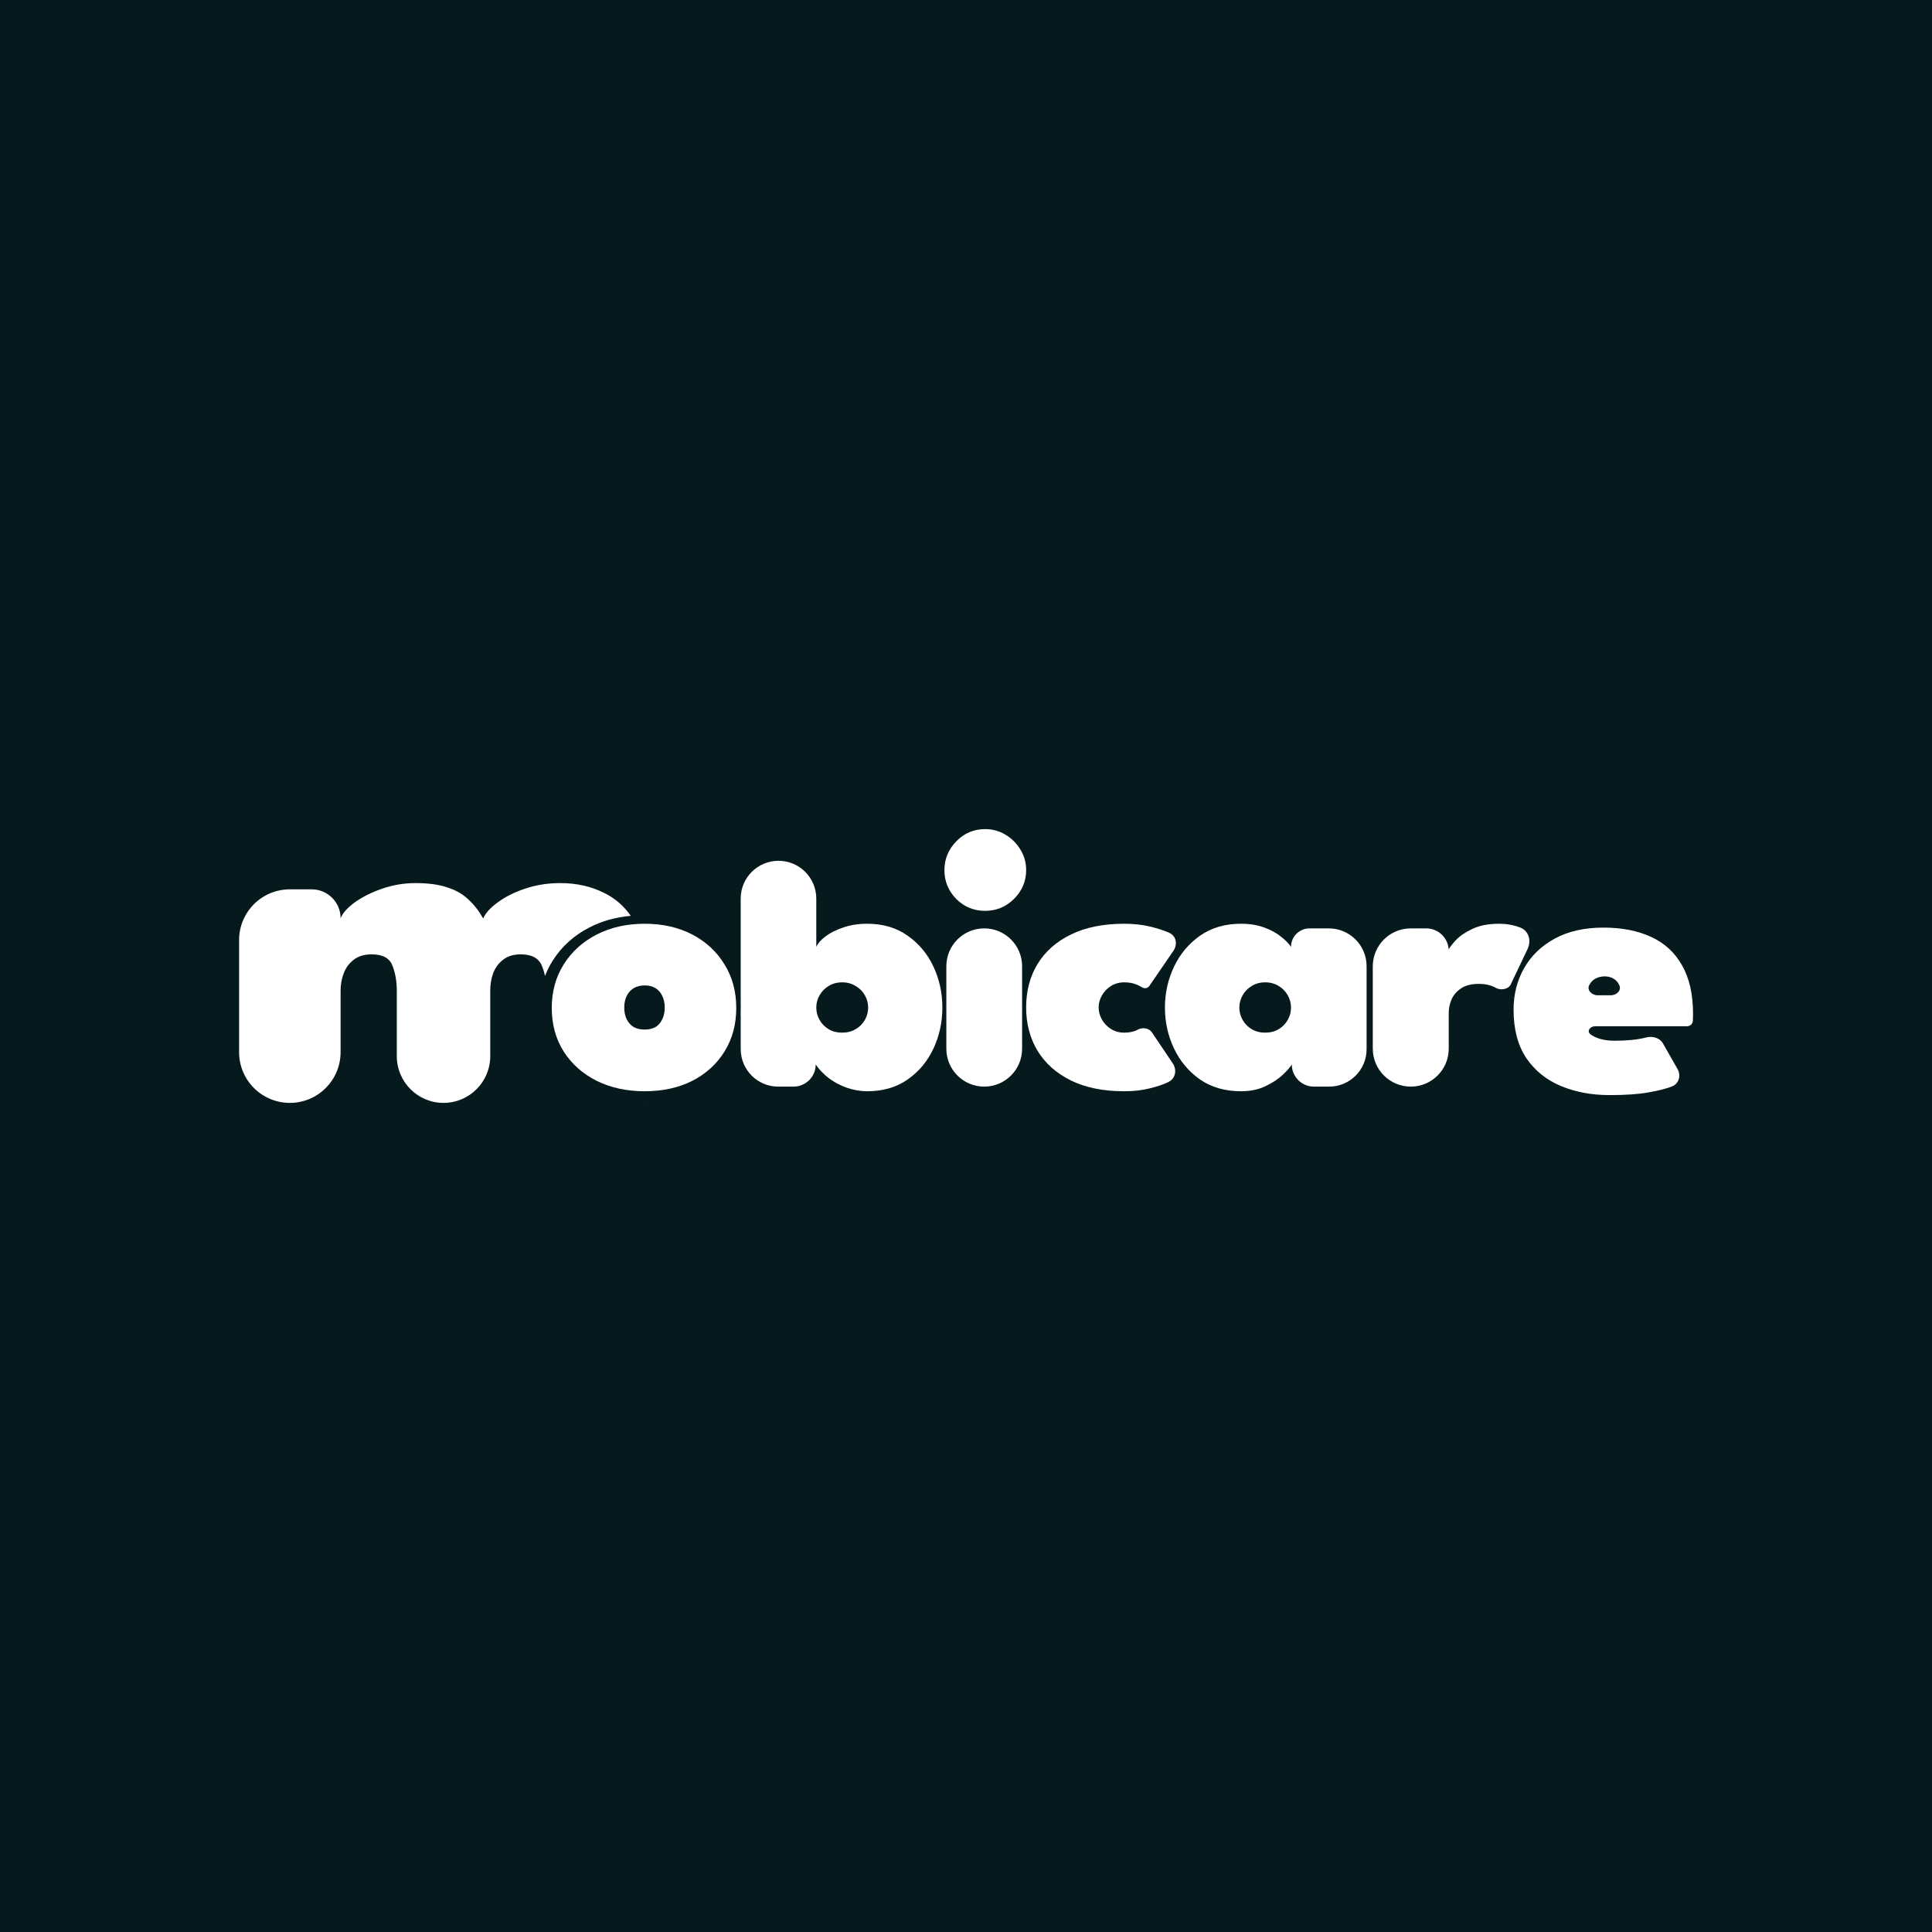
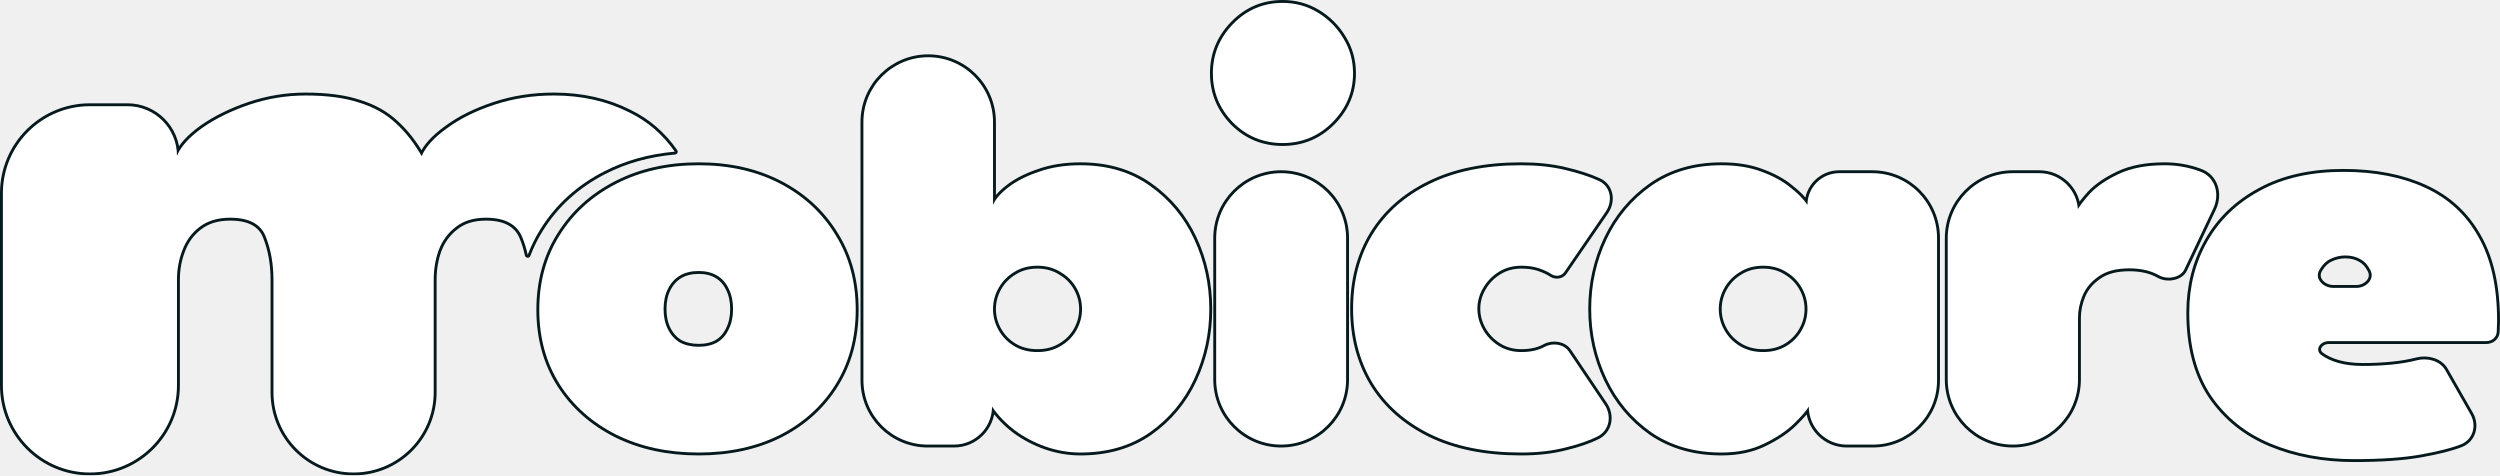
- <svg xmlns="http://www.w3.org/2000/svg" width="10917" height="10917" viewBox="0 0 10917 10917" fill="none">
-   <rect width="10917" height="10917" fill="#06191D" />
-   <path d="M3642.85 6166.22C3541.18 6166.22 3450.77 6146.61 3371.61 6107.4C3292.45 6067.47 3230.36 6012.29 3185.33 5941.86C3140.31 5870.7 3117.79 5788.65 3117.79 5695.71C3117.79 5602.77 3140.31 5520.73 3185.33 5449.57C3230.36 5377.69 3292.45 5321.42 3371.61 5280.75C3450.77 5240.09 3541.18 5219.76 3642.85 5219.76C3744.53 5219.76 3834.21 5240.09 3911.92 5280.75C3989.63 5321.42 4050.27 5377.69 4093.84 5449.57C4138.14 5520.73 4160.29 5602.77 4160.29 5695.71C4160.29 5788.65 4138.14 5870.7 4093.84 5941.86C4050.27 6012.29 3989.63 6067.47 3911.92 6107.4C3834.21 6146.61 3744.53 6166.22 3642.85 6166.22ZM3642.85 5817.7C3666.82 5817.7 3687.15 5812.98 3703.86 5803.54C3720.56 5793.37 3733.27 5778.85 3741.98 5759.97C3751.42 5741.09 3756.15 5718.95 3756.15 5693.53C3756.15 5668.12 3751.42 5645.98 3741.98 5627.1C3733.27 5608.22 3720.56 5593.7 3703.86 5583.53C3687.15 5573.37 3666.82 5568.28 3642.85 5568.28C3618.89 5568.28 3598.19 5573.37 3580.76 5583.53C3564.06 5593.7 3550.99 5608.22 3541.55 5627.1C3532.11 5645.98 3527.38 5668.12 3527.38 5693.53C3527.38 5718.95 3532.11 5741.09 3541.55 5759.97C3550.99 5778.85 3564.06 5793.37 3580.76 5803.54C3598.19 5812.98 3618.89 5817.7 3642.85 5817.7Z" fill="white" />
-   <path d="M4397.39 6140.08C4280.37 6140.08 4185.51 6045.23 4185.5 5928.21L4185.41 5077.62C4185.4 4959.67 4281.02 4864.04 4398.98 4864.04C4516.92 4864.04 4612.54 4959.65 4612.54 5077.6V5350.46C4620.53 5331.58 4637.23 5312.34 4662.65 5292.73C4688.79 5272.4 4722.2 5255.34 4762.87 5241.55C4803.54 5227.02 4849.29 5219.76 4900.12 5219.76C4989.45 5219.76 5065.7 5242.27 5128.88 5287.29C5192.79 5332.31 5241.45 5390.76 5274.86 5462.64C5308.26 5534.52 5324.97 5611.49 5324.97 5693.53C5324.97 5775.58 5308.26 5852.55 5274.86 5924.43C5241.45 5996.31 5192.79 6054.76 5128.88 6099.78C5065.7 6144.07 4989.45 6166.22 4900.12 6166.22C4861.63 6166.22 4823.51 6159.68 4785.74 6146.61C4748.71 6133.54 4714.94 6115.75 4684.44 6093.25C4653.93 6070.01 4628.88 6043.87 4609.27 6014.83C4609.27 6084 4553.2 6140.08 4484.02 6140.08H4397.39ZM4905.57 5693.53C4905.57 5668.85 4899.4 5645.61 4887.05 5623.83C4874.71 5602.05 4857.28 5584.62 4834.76 5571.55C4812.98 5557.76 4787.56 5550.86 4758.51 5550.86C4729.46 5550.86 4704.04 5557.76 4682.26 5571.55C4660.47 5584.62 4643.4 5602.05 4631.06 5623.83C4618.71 5645.61 4612.54 5668.85 4612.54 5693.53C4612.54 5718.22 4618.71 5741.46 4631.06 5763.24C4643.4 5785.02 4660.47 5802.45 4682.26 5815.52C4704.04 5828.59 4729.46 5835.12 4758.51 5835.12C4787.56 5835.12 4812.98 5828.59 4834.76 5815.52C4857.28 5802.45 4874.71 5785.02 4887.05 5763.24C4899.4 5741.46 4905.57 5718.22 4905.57 5693.53Z" fill="white" />
-   <path d="M5561.47 6140.08C5443.25 6140.08 5347.41 6044.24 5347.41 5926.02V5459.96C5347.41 5341.74 5443.25 5245.9 5561.47 5245.9C5679.69 5245.9 5775.52 5341.74 5775.52 5459.96V5926.02C5775.52 6044.24 5679.69 6140.08 5561.47 6140.08ZM5566.37 5146.79C5502.46 5146.79 5448 5124.28 5402.97 5079.27C5358.67 5033.52 5336.52 4979.43 5336.52 4916.98C5336.52 4854.54 5358.67 4800.45 5402.97 4754.7C5448 4708.23 5502.46 4685 5566.37 4685C5608.49 4685 5646.98 4695.53 5681.84 4716.58C5716.7 4737.64 5744.66 4765.6 5765.72 4800.45C5787.51 4835.3 5798.4 4874.15 5798.4 4916.98C5798.4 4979.43 5775.52 5033.52 5729.77 5079.27C5684.75 5124.28 5630.28 5146.79 5566.37 5146.79Z" fill="white" />
-   <path d="M6352.87 5835.12C6383.37 5835.12 6409.15 5829.31 6430.21 5817.7C6456.13 5803.88 6492.3 5808.76 6508.7 5833.13L6626.93 6008.77C6651.19 6044.81 6642.98 6092.66 6604.51 6112.85C6575.46 6127.37 6539.51 6139.72 6496.66 6149.88C6454.54 6160.77 6406.25 6166.22 6351.78 6166.22C6234.13 6166.22 6133.91 6145.89 6051.12 6105.23C5969.06 6064.57 5906.24 6008.66 5862.67 5937.5C5819.82 5866.34 5798.4 5784.66 5798.4 5692.45C5798.4 5599.51 5819.82 5517.82 5862.67 5447.39C5906.24 5376.23 5969.06 5320.69 6051.12 5280.75C6133.91 5240.09 6234.13 5219.76 6351.78 5219.76C6404.79 5219.76 6452.73 5224.85 6495.57 5235.01C6539.15 5245.18 6576.18 5257.16 6606.68 5270.95C6647.06 5288.79 6655.2 5336.81 6630.23 5373.22L6493.84 5572.12C6485.11 5584.85 6466.17 5587.35 6453.09 5579.18C6442.2 5571.92 6428.4 5565.38 6411.69 5559.57C6394.99 5553.76 6375.38 5550.86 6352.87 5550.86C6324.55 5550.86 6299.49 5557.76 6277.71 5571.55C6255.92 5585.35 6238.85 5603.14 6226.51 5624.92C6214.16 5645.98 6207.99 5668.48 6207.99 5692.45C6207.99 5716.41 6214.16 5739.28 6226.51 5761.06C6238.85 5782.84 6255.92 5800.63 6277.71 5814.43C6299.49 5828.22 6324.55 5835.12 6352.87 5835.12Z" fill="white" />
-   <path d="M7424.66 6140.08C7355.49 6140.08 7299.41 6084 7299.41 6014.83C7292.15 6027.9 7275.81 6046.78 7250.39 6071.46C7225.7 6095.42 7193.02 6117.21 7152.36 6136.81C7112.41 6156.42 7065.57 6166.22 7011.83 6166.22C6922.51 6166.22 6845.52 6144.07 6780.89 6099.78C6716.98 6054.76 6667.96 5996.31 6633.83 5924.43C6599.7 5852.55 6582.63 5775.58 6582.63 5693.53C6582.63 5611.49 6599.7 5534.52 6633.83 5462.64C6667.96 5390.76 6716.98 5332.31 6780.89 5287.29C6845.52 5242.27 6922.51 5219.76 7011.83 5219.76C7062.67 5219.76 7106.97 5227.02 7144.73 5241.55C7182.49 5255.34 7213.72 5272.4 7238.41 5292.73C7263.83 5312.34 7282.71 5331.58 7295.06 5350.46C7295.06 5292.71 7341.87 5245.9 7399.61 5245.9H7508.56C7626.48 5245.9 7722.07 5341.49 7722.07 5459.41V5928.75C7722.07 6045.46 7627.46 6140.08 7510.74 6140.08H7424.66ZM7003.12 5693.53C7003.12 5718.22 7009.29 5741.46 7021.64 5763.24C7033.98 5785.02 7051.05 5802.45 7072.83 5815.52C7094.62 5828.59 7120.04 5835.12 7149.09 5835.12C7178.14 5835.12 7203.55 5828.59 7225.34 5815.52C7247.13 5802.45 7264.19 5785.02 7276.54 5763.24C7288.88 5741.46 7295.06 5718.22 7295.06 5693.53C7295.06 5668.85 7288.88 5645.61 7276.54 5623.83C7264.19 5602.05 7247.13 5584.62 7225.34 5571.55C7203.55 5557.76 7178.14 5550.86 7149.09 5550.86C7120.04 5550.86 7094.62 5557.76 7072.83 5571.55C7051.05 5584.62 7033.98 5602.05 7021.64 5623.83C7009.29 5645.61 7003.12 5668.85 7003.12 5693.53Z" fill="white" />
-   <path d="M8186.29 5925.48C8186.29 6044 8090.21 6140.08 7971.69 6140.08C7853.17 6140.08 7757.09 6044 7757.09 5925.48V5460.5C7757.09 5341.98 7853.17 5245.9 7971.69 5245.9H8058.86C8129.23 5245.9 8186.29 5302.95 8186.29 5373.33H8180.84C8188.83 5357.36 8203.72 5337.39 8225.5 5313.43C8248.02 5289.47 8279.24 5268.05 8319.19 5249.17C8359.85 5229.57 8410.69 5219.76 8471.69 5219.76C8512.36 5219.76 8551.21 5226.66 8588.25 5240.46C8638.44 5258.17 8654.45 5314.59 8631.62 5362.66L8536.38 5563.2C8523.33 5590.67 8479.76 5597.21 8453.17 5582.44C8427.03 5567.2 8394.35 5559.57 8355.13 5559.57C8313.01 5559.57 8279.61 5568.28 8254.92 5585.71C8230.22 5602.41 8212.43 5623.47 8201.54 5648.88C8191.37 5673.57 8186.29 5697.89 8186.29 5721.85V5925.48Z" fill="white" />
-   <path d="M9012.25 5799.18C8984.76 5799.18 8965.23 5826.03 8986.18 5843.83C9001.43 5855.45 9020.67 5864.53 9043.91 5871.06C9067.88 5877.6 9094.75 5880.87 9124.52 5880.87C9156.48 5880.87 9187.71 5879.41 9218.21 5876.51C9248.71 5873.6 9276.67 5868.88 9302.09 5862.35C9336.78 5853.43 9378.17 5863.72 9395.94 5894.83L9478.96 6040.24C9500.06 6077.2 9487.45 6122.88 9448.06 6138.99C9416.83 6151.33 9372.53 6162.59 9315.16 6172.75C9258.51 6182.92 9185.16 6188 9095.11 6188C8994.17 6188 8902.66 6170.94 8820.6 6136.81C8738.54 6102.68 8673.18 6050.04 8624.52 5978.89C8576.59 5907 8552.62 5815.88 8552.62 5705.52C8552.62 5618.38 8572.59 5539.97 8612.54 5470.26C8652.48 5399.83 8710.21 5344.29 8785.74 5303.63C8861.27 5262.24 8952.77 5241.55 9060.25 5241.55C9164.1 5241.55 9253.79 5258.97 9329.32 5293.82C9405.57 5328.68 9464.03 5382.41 9504.7 5455.02C9546.1 5526.9 9566.79 5619.11 9566.79 5731.65C9566.79 5737.46 9566.43 5749.08 9565.71 5766.51C9565.71 5785.93 9550.14 5799.18 9530.71 5799.18H9012.25ZM9102.87 5623.83C9135.59 5623.83 9164.52 5595.1 9149.58 5565.99C9149.22 5565.3 9148.86 5564.61 9148.49 5563.93C9140.5 5547.95 9129.61 5536.34 9115.81 5529.08C9102.01 5521.09 9085.67 5517.1 9066.79 5517.1C9050.09 5517.1 9034.11 5520.73 9018.86 5527.99C9004.33 5534.52 8992.35 5545.78 8982.91 5561.75C8982.04 5563.15 8981.21 5564.6 8980.41 5566.1C8965.08 5594.94 8994.63 5623.83 9027.29 5623.83H9102.87Z" fill="white" />
-   <path d="M3165.8 4990C3257.96 4990 3340.81 5008.62 3414.34 5045.85C3474.57 5075.16 3524.55 5118.23 3564.29 5175.07C3478.75 5182.68 3401.04 5204.43 3331.17 5240.31C3242.48 5285.85 3172.91 5348.87 3122.46 5429.38C3105.28 5456.52 3091.02 5485.09 3079.69 5515.07C3075.33 5494.39 3069.23 5474.68 3061.38 5455.93C3043.73 5413.8 3004.03 5392.73 2942.26 5392.73C2901.08 5392.73 2867.74 5403.02 2842.25 5423.6C2816.76 5443.2 2798.13 5468.67 2786.37 5500.03C2775.58 5530.4 2770.19 5562.74 2770.19 5597.04V5968.02C2770.19 6113.81 2652 6232 2506.21 6232C2360.41 6232 2242.22 6113.81 2242.22 5968.02V5597.04C2242.22 5545.1 2233.89 5498.07 2217.22 5455.93C2201.53 5413.8 2162.32 5392.73 2099.57 5392.73C2058.39 5392.73 2024.56 5403.02 1998.09 5423.6C1972.6 5443.2 1953.97 5468.67 1942.21 5500.03C1930.44 5530.4 1924.56 5562.74 1924.56 5597.04V5945.22C1924.56 6103.6 1796.16 6232 1637.78 6232C1479.4 6232 1351 6103.6 1351 5945.22V5312.05C1351 5153.67 1479.4 5025.28 1637.78 5025.28H1761.41C1851.51 5025.28 1924.56 5098.32 1924.56 5188.43C1937.3 5158.05 1964.76 5127.67 2006.92 5097.3C2050.06 5066.92 2101.53 5041.44 2161.33 5020.87C2222.12 5000.29 2284.38 4990 2348.11 4990C2418.7 4990 2477.53 4997.84 2524.59 5013.52C2572.63 5028.22 2612.83 5050.75 2645.18 5081.13C2677.54 5110.53 2705.97 5146.78 2730.48 5189.9C2743.23 5159.52 2770.68 5129.14 2812.84 5098.77C2855 5067.41 2906.96 5041.44 2968.73 5020.87C3030.5 5000.29 3096.19 4990 3165.8 4990Z" fill="white" />
-   <path d="M3657 6232C3653.73 6232 3650.47 6231.97 3647.21 6231.91C3650.49 6231.87 3653.75 6231.81 3657 6231.72V6232Z" fill="white" />
+ <svg xmlns="http://www.w3.org/2000/svg" width="21774" height="4141" viewBox="0 0 21774 4141" fill="none">
+   <mask id="path-1-outside-1_1409_14" maskUnits="userSpaceOnUse" x="0" y="0" width="21774" height="4141" fill="black">
+     <rect fill="white" width="21774" height="4141" />
+     <path d="M6085.03 3941.58C5816.2 3941.58 5577.13 3889.74 5367.82 3786.07C5158.51 3680.47 4994.33 3534.56 4875.28 3348.33C4756.22 3160.18 4696.69 2943.24 4696.69 2697.49C4696.69 2451.74 4756.22 2234.8 4875.28 2046.65C4994.33 1856.58 5158.51 1707.79 5367.82 1600.27C5577.13 1492.76 5816.2 1439 6085.03 1439C6353.87 1439 6591.02 1492.76 6796.49 1600.27C7001.95 1707.79 7162.3 1856.58 7277.51 2046.65C7394.65 2234.8 7453.21 2451.74 7453.21 2697.49C7453.21 2943.24 7394.65 3160.18 7277.51 3348.33C7162.3 3534.56 7001.95 3680.47 6796.49 3786.07C6591.02 3889.74 6353.87 3941.58 6085.03 3941.58ZM6085.03 3020.03C6148.4 3020.03 6202.17 3007.55 6246.34 2982.59C6290.5 2955.71 6324.11 2917.32 6347.15 2867.4C6372.11 2817.48 6384.59 2758.93 6384.59 2691.73C6384.59 2624.53 6372.11 2565.98 6347.15 2516.06C6324.11 2466.14 6290.5 2427.74 6246.34 2400.87C6202.17 2373.99 6148.4 2360.55 6085.03 2360.55C6021.67 2360.55 5966.94 2373.99 5920.85 2400.87C5876.69 2427.74 5842.12 2466.14 5817.16 2516.06C5792.2 2565.98 5779.71 2624.53 5779.71 2691.73C5779.71 2758.93 5792.2 2817.48 5817.16 2867.4C5842.12 2917.32 5876.69 2955.71 5920.85 2982.59C5966.94 3007.55 6021.67 3020.03 6085.03 3020.03Z" />
+     <path d="M8080.14 3872.46C7770.74 3872.46 7519.91 3621.66 7519.88 3312.26L7519.64 1063.16C7519.61 751.26 7772.45 498.402 8084.34 498.402C8396.22 498.402 8649.04 751.225 8649.04 1063.1V1784.58C8670.16 1734.66 8714.33 1683.79 8781.54 1631.95C8850.67 1578.19 8939 1533.07 9046.53 1496.6C9154.07 1458.2 9275.04 1439 9409.46 1439C9645.65 1439 9847.28 1498.52 10014.3 1617.55C10183.3 1736.58 10312 1891.13 10400.3 2081.2C10488.6 2271.27 10532.8 2474.78 10532.8 2691.73C10532.8 2908.68 10488.6 3112.19 10400.3 3302.25C10312 3492.32 10183.3 3646.88 10014.3 3765.91C9847.28 3883.02 9645.65 3941.58 9409.46 3941.58C9307.69 3941.58 9206.87 3924.3 9107.02 3889.74C9009.09 3855.18 8919.8 3808.15 8839.14 3748.63C8758.49 3687.19 8692.25 3618.08 8640.4 3541.28C8640.4 3724.19 8492.12 3872.46 8309.22 3872.46H8080.14ZM9423.86 2691.73C9423.86 2626.45 9407.54 2565.02 9374.9 2507.42C9342.25 2449.82 9296.17 2403.75 9236.64 2369.19C9179.03 2332.71 9111.82 2314.47 9035.01 2314.47C8958.2 2314.47 8890.99 2332.71 8833.38 2369.19C8775.78 2403.75 8730.65 2449.82 8698.01 2507.42C8665.36 2565.02 8649.04 2626.45 8649.04 2691.73C8649.04 2757.01 8665.36 2818.44 8698.01 2876.04C8730.65 2933.64 8775.78 2979.71 8833.38 3014.27C8890.99 3048.83 8958.2 3066.11 9035.01 3066.11C9111.82 3066.11 9179.03 3048.83 9236.64 3014.27C9296.17 2979.71 9342.25 2933.64 9374.9 2876.04C9407.54 2818.44 9423.86 2757.01 9423.86 2691.73Z" />
+     <path d="M11158.2 3872.46C10845.6 3872.46 10592.2 3619.06 10592.2 3306.47V2074.11C10592.2 1761.52 10845.6 1508.12 11158.2 1508.12C11470.8 1508.12 11724.2 1761.52 11724.2 2074.11V3306.47C11724.2 3619.06 11470.8 3872.46 11158.2 3872.46ZM11171.1 1246.05C11002.1 1246.05 10858.1 1186.53 10739.1 1067.5C10621.9 946.548 10563.4 803.516 10563.4 638.406C10563.4 473.295 10621.9 330.263 10739.1 209.31C10858.1 86.436 11002.1 25 11171.1 25C11282.5 25 11384.3 52.839 11476.4 108.515C11568.6 164.192 11642.5 238.108 11698.2 330.263C11755.8 422.418 11784.6 525.132 11784.6 638.406C11784.6 803.516 11724.2 946.548 11603.2 1067.5C11484.1 1186.53 11340.1 1246.05 11171.1 1246.05Z" />
+     <path d="M13250.8 3066.11C13331.4 3066.11 13399.6 3050.75 13455.3 3020.03C13523.8 2983.49 13619.4 2996.41 13662.8 3060.84L13975.4 3525.26C14039.6 3620.56 14017.8 3747.07 13916.1 3800.47C13839.3 3838.86 13744.3 3871.5 13631 3898.38C13519.6 3927.18 13391.9 3941.58 13247.9 3941.58C12936.8 3941.58 12671.8 3887.82 12452.9 3780.31C12235.9 3672.79 12069.8 3524.96 11954.6 3336.81C11841.3 3148.66 11784.6 2932.68 11784.6 2688.85C11784.6 2443.1 11841.3 2227.12 11954.6 2040.89C12069.8 1852.74 12235.9 1705.87 12452.9 1600.27C12671.8 1492.76 12936.8 1439 13247.9 1439C13388.1 1439 13514.8 1452.44 13628.1 1479.32C13743.3 1506.2 13841.2 1537.87 13921.9 1574.35C14028.7 1621.52 14050.2 1748.5 13984.2 1844.77L13623.5 2370.7C13600.4 2404.35 13550.4 2410.97 13515.7 2389.35C13486.9 2370.15 13450.5 2352.87 13406.3 2337.51C13362.1 2322.15 13310.3 2314.47 13250.8 2314.47C13175.9 2314.47 13109.6 2332.71 13052 2369.19C12994.4 2405.67 12949.3 2452.7 12916.6 2510.3C12884 2565.98 12867.7 2625.49 12867.7 2688.85C12867.7 2752.21 12884 2812.68 12916.6 2870.28C12949.3 2927.88 12994.4 2974.91 13052 3011.39C13109.6 3047.87 13175.9 3066.11 13250.8 3066.11Z" />
+     <path d="M16084.8 3872.46C15901.8 3872.46 15753.6 3724.19 15753.6 3541.28C15734.4 3575.84 15691.2 3625.76 15624 3691.03C15558.7 3754.39 15472.3 3811.99 15364.7 3863.82C15259.1 3915.66 15135.3 3941.58 14993.2 3941.58C14757 3941.58 14553.4 3883.02 14382.5 3765.91C14213.5 3646.88 14083.9 3492.32 13993.7 3302.25C13903.4 3112.19 13858.3 2908.68 13858.3 2691.73C13858.3 2474.78 13903.4 2271.27 13993.7 2081.2C14083.9 1891.13 14213.5 1736.58 14382.5 1617.55C14553.4 1498.52 14757 1439 14993.2 1439C15127.6 1439 15244.7 1458.2 15344.6 1496.6C15444.4 1533.07 15527 1578.19 15592.3 1631.95C15659.5 1683.79 15709.4 1734.66 15742.1 1784.58C15742.1 1631.89 15865.8 1508.12 16018.5 1508.12H16306.6C16618.4 1508.12 16871.1 1760.87 16871.1 2072.66V3313.68C16871.1 3622.28 16621 3872.46 16312.4 3872.46H16084.8ZM14970.1 2691.73C14970.1 2757.01 14986.4 2818.44 15019.1 2876.04C15051.7 2933.64 15096.8 2979.71 15154.5 3014.27C15212.1 3048.83 15279.3 3066.11 15356.1 3066.11C15432.9 3066.11 15500.1 3048.83 15557.7 3014.27C15615.3 2979.71 15660.4 2933.64 15693.1 2876.04C15725.7 2818.44 15742.1 2757.01 15742.1 2691.73C15742.1 2626.45 15725.7 2565.02 15693.1 2507.42C15660.4 2449.82 15615.3 2403.75 15557.7 2369.19C15500.1 2332.71 15432.9 2314.47 15356.1 2314.47C15279.3 2314.47 15212.1 2332.71 15154.5 2369.19C15096.8 2403.75 15051.7 2449.82 15019.1 2507.42C14986.4 2565.02 14970.1 2626.45 14970.1 2691.73Z" />
+     <path d="M18098.6 3305.03C18098.6 3618.41 17844.6 3872.46 17531.2 3872.46C17217.8 3872.46 16963.7 3618.41 16963.7 3305.03V2075.55C16963.7 1762.17 17217.8 1508.12 17531.2 1508.12H17761.7C17947.8 1508.12 18098.6 1658.97 18098.6 1845.06H18084.2C18105.3 1802.82 18144.7 1750.02 18202.3 1686.67C18261.8 1623.31 18344.4 1566.67 18450 1516.76C18557.5 1464.92 18692 1439 18853.3 1439C18960.8 1439 19063.5 1457.24 19161.5 1493.72C19294.2 1540.54 19336.5 1689.75 19276.1 1816.85L19024.3 2347.11C18989.8 2419.74 18874.6 2437.03 18804.3 2397.99C18735.2 2357.67 18648.8 2337.51 18545.1 2337.51C18433.7 2337.51 18345.4 2360.55 18280.1 2406.63C18214.8 2450.78 18167.7 2506.46 18138.9 2573.66C18112 2638.93 18098.6 2703.25 18098.6 2766.61V3305.03Z" />
+     <path d="M20282.6 2971.07C20209.9 2971.07 20158.2 3042.07 20213.6 3089.15C20254 3119.87 20304.9 3143.86 20366.3 3161.14C20429.7 3178.42 20500.7 3187.06 20579.5 3187.06C20663.9 3187.06 20746.5 3183.22 20827.2 3175.54C20907.8 3167.86 20981.8 3155.38 21049 3138.1C21140.7 3114.52 21250.1 3141.73 21297.1 3223.98L21516.6 3608.47C21572.4 3706.19 21539.1 3826.98 21434.9 3869.58C21352.4 3902.22 21235.2 3931.98 21083.5 3958.86C20933.7 3985.74 20739.8 3999.18 20501.7 3999.18C20234.8 3999.18 19992.8 3954.06 19775.8 3863.82C19558.8 3773.59 19386 3634.4 19257.4 3446.25C19130.6 3256.18 19067.3 3015.23 19067.3 2723.41C19067.3 2493.02 19120.1 2285.67 19225.7 2101.36C19331.3 1915.13 19484 1768.26 19683.7 1660.75C19883.4 1551.31 20125.3 1496.6 20409.5 1496.6C20684.1 1496.6 20921.3 1542.67 21121 1634.83C21322.6 1726.98 21477.2 1869.06 21584.7 2061.05C21694.2 2251.11 21748.9 2494.94 21748.9 2792.52C21748.9 2807.88 21747.9 2838.6 21746 2884.68C21746 2936.04 21704.8 2971.07 21653.5 2971.07H20282.6ZM20522.2 2507.42C20608.7 2507.42 20685.2 2431.45 20645.7 2354.48C20644.8 2352.64 20643.8 2350.83 20642.8 2349.03C20621.7 2306.79 20592.9 2276.07 20556.4 2256.87C20519.9 2235.76 20476.7 2225.2 20426.8 2225.2C20382.6 2225.2 20340.4 2234.8 20300.1 2253.99C20261.7 2271.27 20230 2301.03 20205 2343.27C20202.7 2346.98 20200.5 2350.82 20198.4 2354.78C20157.9 2431.04 20236 2507.42 20322.4 2507.42H20522.2Z" />
+     <path d="M4823.62 831.469C5067.31 831.469 5286.37 880.699 5480.81 979.155C5640.07 1056.65 5772.23 1170.54 5877.29 1320.83C5651.12 1340.95 5445.65 1398.45 5260.88 1493.33C5026.38 1613.74 4842.43 1780.38 4709.04 1993.25C4663.6 2065.03 4625.9 2140.56 4595.94 2219.83C4584.42 2165.15 4568.28 2113.03 4547.53 2063.47C4500.86 1952.06 4395.87 1896.36 4232.54 1896.36C4123.66 1896.36 4035.52 1923.56 3968.11 1977.97C3900.71 2029.79 3851.45 2097.16 3820.34 2180.07C3791.83 2260.39 3777.57 2345.89 3777.57 2436.57V3417.5C3777.57 3803 3465.06 4115.52 3079.55 4115.52C2694.05 4115.52 2381.53 3803 2381.53 3417.5V2436.57C2381.53 2299.25 2359.5 2174.88 2315.43 2063.47C2273.95 1952.06 2170.25 1896.36 2004.33 1896.36C1895.45 1896.36 1806.01 1923.56 1736.02 1977.97C1668.61 2029.79 1619.36 2097.16 1588.25 2180.07C1557.14 2260.39 1541.58 2345.89 1541.58 2436.57V3357.23C1541.58 3776.02 1202.08 4115.52 783.291 4115.52C364.498 4115.52 25 3776.02 25 3357.23V1683.03C25.001 1264.24 364.499 924.743 783.291 924.743H1110.19C1348.44 924.743 1541.58 1117.89 1541.58 1356.14C1575.28 1275.82 1647.87 1195.5 1759.35 1115.18C1873.42 1034.86 2009.52 967.495 2167.66 913.085C2328.39 858.675 2493.01 831.469 2661.52 831.469C2848.17 831.469 3003.72 852.198 3128.16 893.654C3255.19 932.518 3361.48 992.11 3447.03 1072.43C3532.58 1150.16 3607.76 1246.02 3672.57 1360.03C3706.28 1279.71 3778.87 1199.39 3890.34 1119.07C4001.82 1036.16 4139.22 967.495 4302.54 913.085C4465.86 858.675 4639.56 831.469 4823.62 831.469Z" />
+   </mask>
+   <path d="M6085.03 3941.58C5816.2 3941.58 5577.13 3889.74 5367.82 3786.07C5158.51 3680.47 4994.33 3534.56 4875.28 3348.33C4756.22 3160.18 4696.69 2943.24 4696.69 2697.49C4696.69 2451.74 4756.22 2234.8 4875.28 2046.65C4994.33 1856.58 5158.51 1707.79 5367.82 1600.27C5577.13 1492.76 5816.2 1439 6085.03 1439C6353.87 1439 6591.02 1492.76 6796.49 1600.27C7001.95 1707.79 7162.3 1856.58 7277.51 2046.65C7394.65 2234.8 7453.21 2451.74 7453.21 2697.49C7453.21 2943.24 7394.65 3160.18 7277.51 3348.33C7162.3 3534.56 7001.95 3680.47 6796.49 3786.07C6591.02 3889.74 6353.87 3941.58 6085.03 3941.58ZM6085.03 3020.03C6148.4 3020.03 6202.17 3007.55 6246.34 2982.59C6290.5 2955.71 6324.11 2917.32 6347.15 2867.4C6372.11 2817.48 6384.59 2758.93 6384.59 2691.73C6384.59 2624.53 6372.11 2565.98 6347.15 2516.06C6324.11 2466.14 6290.5 2427.74 6246.34 2400.87C6202.17 2373.99 6148.4 2360.55 6085.03 2360.55C6021.67 2360.55 5966.94 2373.99 5920.85 2400.87C5876.69 2427.74 5842.12 2466.14 5817.16 2516.06C5792.2 2565.98 5779.71 2624.53 5779.71 2691.73C5779.71 2758.93 5792.2 2817.48 5817.16 2867.4C5842.12 2917.32 5876.69 2955.71 5920.85 2982.59C5966.94 3007.55 6021.67 3020.03 6085.03 3020.03Z" fill="white" />
+   <path d="M8080.14 3872.46C7770.74 3872.46 7519.91 3621.66 7519.88 3312.26L7519.64 1063.16C7519.61 751.26 7772.45 498.402 8084.34 498.402C8396.22 498.402 8649.04 751.225 8649.04 1063.1V1784.58C8670.16 1734.66 8714.33 1683.79 8781.54 1631.95C8850.67 1578.19 8939 1533.07 9046.53 1496.6C9154.07 1458.2 9275.04 1439 9409.46 1439C9645.65 1439 9847.28 1498.52 10014.3 1617.55C10183.3 1736.58 10312 1891.13 10400.3 2081.2C10488.6 2271.27 10532.8 2474.78 10532.8 2691.73C10532.8 2908.68 10488.6 3112.19 10400.3 3302.25C10312 3492.32 10183.3 3646.88 10014.3 3765.91C9847.28 3883.02 9645.65 3941.58 9409.46 3941.58C9307.69 3941.58 9206.87 3924.3 9107.02 3889.74C9009.09 3855.18 8919.8 3808.15 8839.14 3748.63C8758.49 3687.19 8692.25 3618.08 8640.4 3541.28C8640.4 3724.19 8492.12 3872.46 8309.22 3872.46H8080.14ZM9423.86 2691.73C9423.86 2626.45 9407.54 2565.02 9374.9 2507.42C9342.25 2449.82 9296.17 2403.75 9236.64 2369.19C9179.03 2332.71 9111.82 2314.47 9035.01 2314.47C8958.2 2314.47 8890.99 2332.71 8833.38 2369.19C8775.78 2403.75 8730.65 2449.82 8698.01 2507.42C8665.36 2565.02 8649.04 2626.45 8649.04 2691.73C8649.04 2757.01 8665.36 2818.44 8698.01 2876.04C8730.65 2933.64 8775.78 2979.71 8833.38 3014.27C8890.99 3048.83 8958.2 3066.11 9035.01 3066.11C9111.82 3066.11 9179.03 3048.83 9236.64 3014.27C9296.17 2979.71 9342.25 2933.64 9374.9 2876.04C9407.54 2818.44 9423.86 2757.01 9423.86 2691.73Z" fill="white" />
+   <path d="M11158.2 3872.46C10845.6 3872.46 10592.2 3619.06 10592.2 3306.47V2074.11C10592.2 1761.52 10845.6 1508.12 11158.2 1508.12C11470.8 1508.12 11724.2 1761.52 11724.2 2074.11V3306.47C11724.2 3619.06 11470.8 3872.46 11158.2 3872.46ZM11171.1 1246.05C11002.1 1246.05 10858.1 1186.53 10739.1 1067.5C10621.9 946.548 10563.4 803.516 10563.4 638.406C10563.4 473.295 10621.9 330.263 10739.1 209.31C10858.1 86.436 11002.1 25 11171.1 25C11282.5 25 11384.3 52.839 11476.4 108.515C11568.6 164.192 11642.5 238.108 11698.2 330.263C11755.8 422.418 11784.6 525.132 11784.6 638.406C11784.6 803.516 11724.2 946.548 11603.2 1067.5C11484.1 1186.53 11340.1 1246.05 11171.1 1246.05Z" fill="white" />
+   <path d="M13250.8 3066.11C13331.4 3066.11 13399.6 3050.75 13455.3 3020.03C13523.8 2983.49 13619.4 2996.41 13662.8 3060.84L13975.4 3525.26C14039.6 3620.56 14017.8 3747.07 13916.1 3800.47C13839.3 3838.86 13744.3 3871.5 13631 3898.38C13519.6 3927.18 13391.9 3941.58 13247.9 3941.58C12936.8 3941.58 12671.8 3887.82 12452.9 3780.31C12235.9 3672.79 12069.8 3524.96 11954.6 3336.81C11841.3 3148.66 11784.6 2932.68 11784.6 2688.85C11784.6 2443.1 11841.3 2227.12 11954.6 2040.89C12069.8 1852.74 12235.9 1705.87 12452.9 1600.27C12671.8 1492.76 12936.8 1439 13247.9 1439C13388.1 1439 13514.8 1452.44 13628.1 1479.32C13743.3 1506.2 13841.2 1537.87 13921.9 1574.35C14028.7 1621.52 14050.2 1748.5 13984.2 1844.77L13623.5 2370.7C13600.4 2404.35 13550.4 2410.97 13515.7 2389.35C13486.9 2370.15 13450.5 2352.87 13406.3 2337.51C13362.1 2322.15 13310.3 2314.47 13250.8 2314.47C13175.9 2314.47 13109.6 2332.71 13052 2369.19C12994.4 2405.67 12949.3 2452.7 12916.6 2510.3C12884 2565.98 12867.7 2625.49 12867.7 2688.85C12867.7 2752.21 12884 2812.68 12916.6 2870.28C12949.3 2927.88 12994.4 2974.91 13052 3011.39C13109.6 3047.87 13175.9 3066.11 13250.8 3066.11Z" fill="white" />
+   <path d="M16084.8 3872.46C15901.8 3872.46 15753.6 3724.19 15753.6 3541.28C15734.4 3575.84 15691.2 3625.76 15624 3691.03C15558.7 3754.39 15472.3 3811.99 15364.7 3863.82C15259.1 3915.66 15135.3 3941.58 14993.2 3941.58C14757 3941.58 14553.4 3883.02 14382.5 3765.91C14213.5 3646.88 14083.9 3492.32 13993.7 3302.25C13903.4 3112.19 13858.3 2908.68 13858.3 2691.73C13858.3 2474.78 13903.4 2271.27 13993.7 2081.2C14083.9 1891.13 14213.5 1736.58 14382.5 1617.55C14553.4 1498.52 14757 1439 14993.2 1439C15127.6 1439 15244.7 1458.2 15344.6 1496.6C15444.4 1533.07 15527 1578.19 15592.3 1631.95C15659.5 1683.79 15709.4 1734.66 15742.1 1784.58C15742.1 1631.89 15865.8 1508.12 16018.5 1508.12H16306.6C16618.4 1508.12 16871.1 1760.87 16871.1 2072.66V3313.68C16871.1 3622.28 16621 3872.46 16312.4 3872.46H16084.8ZM14970.1 2691.73C14970.1 2757.01 14986.4 2818.44 15019.1 2876.04C15051.7 2933.64 15096.8 2979.71 15154.5 3014.27C15212.1 3048.83 15279.3 3066.11 15356.1 3066.11C15432.9 3066.11 15500.1 3048.83 15557.7 3014.27C15615.3 2979.71 15660.4 2933.64 15693.1 2876.04C15725.7 2818.44 15742.1 2757.01 15742.1 2691.73C15742.1 2626.45 15725.7 2565.02 15693.1 2507.42C15660.4 2449.82 15615.3 2403.75 15557.7 2369.19C15500.1 2332.71 15432.9 2314.47 15356.1 2314.47C15279.3 2314.47 15212.1 2332.71 15154.5 2369.19C15096.8 2403.75 15051.7 2449.82 15019.1 2507.42C14986.4 2565.02 14970.1 2626.45 14970.1 2691.73Z" fill="white" />
+   <path d="M18098.6 3305.03C18098.6 3618.41 17844.6 3872.46 17531.2 3872.46C17217.8 3872.46 16963.7 3618.41 16963.7 3305.03V2075.55C16963.7 1762.17 17217.8 1508.12 17531.2 1508.12H17761.7C17947.8 1508.12 18098.6 1658.97 18098.6 1845.06H18084.2C18105.3 1802.82 18144.7 1750.02 18202.3 1686.67C18261.8 1623.31 18344.4 1566.67 18450 1516.76C18557.5 1464.92 18692 1439 18853.3 1439C18960.8 1439 19063.5 1457.24 19161.5 1493.72C19294.2 1540.54 19336.5 1689.75 19276.1 1816.85L19024.3 2347.11C18989.8 2419.74 18874.6 2437.03 18804.3 2397.99C18735.2 2357.67 18648.8 2337.51 18545.1 2337.51C18433.7 2337.51 18345.4 2360.55 18280.1 2406.63C18214.8 2450.78 18167.7 2506.46 18138.9 2573.66C18112 2638.93 18098.6 2703.25 18098.6 2766.61V3305.03Z" fill="white" />
+   <path d="M20282.6 2971.07C20209.9 2971.07 20158.2 3042.07 20213.6 3089.15C20254 3119.87 20304.9 3143.86 20366.3 3161.14C20429.7 3178.42 20500.7 3187.06 20579.5 3187.06C20663.9 3187.06 20746.5 3183.22 20827.2 3175.54C20907.8 3167.86 20981.8 3155.38 21049 3138.1C21140.7 3114.52 21250.1 3141.73 21297.1 3223.98L21516.6 3608.47C21572.4 3706.19 21539.1 3826.98 21434.9 3869.58C21352.4 3902.22 21235.2 3931.98 21083.5 3958.86C20933.7 3985.74 20739.8 3999.18 20501.7 3999.18C20234.8 3999.18 19992.8 3954.06 19775.8 3863.82C19558.8 3773.59 19386 3634.4 19257.4 3446.25C19130.6 3256.18 19067.3 3015.23 19067.3 2723.41C19067.3 2493.02 19120.1 2285.67 19225.7 2101.36C19331.3 1915.13 19484 1768.26 19683.7 1660.75C19883.4 1551.31 20125.3 1496.6 20409.5 1496.6C20684.1 1496.6 20921.3 1542.67 21121 1634.83C21322.6 1726.98 21477.2 1869.06 21584.7 2061.05C21694.2 2251.11 21748.9 2494.94 21748.9 2792.52C21748.9 2807.88 21747.9 2838.6 21746 2884.68C21746 2936.04 21704.8 2971.07 21653.5 2971.07H20282.6ZM20522.2 2507.42C20608.7 2507.42 20685.2 2431.45 20645.7 2354.48C20644.8 2352.64 20643.8 2350.83 20642.8 2349.03C20621.7 2306.79 20592.9 2276.07 20556.4 2256.87C20519.9 2235.76 20476.7 2225.2 20426.8 2225.2C20382.6 2225.2 20340.4 2234.8 20300.1 2253.99C20261.7 2271.27 20230 2301.03 20205 2343.27C20202.7 2346.98 20200.5 2350.82 20198.4 2354.78C20157.9 2431.04 20236 2507.42 20322.4 2507.42H20522.2Z" fill="white" />
+   <path d="M4823.62 831.469C5067.31 831.469 5286.37 880.699 5480.81 979.155C5640.07 1056.65 5772.23 1170.54 5877.29 1320.83C5651.12 1340.95 5445.65 1398.45 5260.88 1493.33C5026.38 1613.74 4842.43 1780.38 4709.04 1993.25C4663.6 2065.03 4625.9 2140.56 4595.94 2219.83C4584.42 2165.15 4568.28 2113.03 4547.53 2063.47C4500.86 1952.06 4395.87 1896.36 4232.54 1896.36C4123.66 1896.36 4035.52 1923.56 3968.11 1977.97C3900.71 2029.79 3851.45 2097.16 3820.34 2180.07C3791.83 2260.39 3777.57 2345.89 3777.57 2436.57V3417.5C3777.57 3803 3465.06 4115.52 3079.55 4115.52C2694.05 4115.52 2381.53 3803 2381.53 3417.5V2436.57C2381.53 2299.25 2359.5 2174.88 2315.43 2063.47C2273.95 1952.06 2170.25 1896.36 2004.33 1896.36C1895.45 1896.36 1806.01 1923.56 1736.02 1977.97C1668.61 2029.79 1619.36 2097.16 1588.25 2180.07C1557.14 2260.39 1541.58 2345.89 1541.58 2436.57V3357.23C1541.58 3776.02 1202.08 4115.52 783.291 4115.52C364.498 4115.52 25 3776.02 25 3357.23V1683.03C25.001 1264.24 364.499 924.743 783.291 924.743H1110.19C1348.44 924.743 1541.58 1117.89 1541.58 1356.14C1575.28 1275.82 1647.87 1195.5 1759.35 1115.18C1873.42 1034.86 2009.52 967.495 2167.66 913.085C2328.39 858.675 2493.01 831.469 2661.52 831.469C2848.17 831.469 3003.72 852.198 3128.16 893.654C3255.19 932.518 3361.48 992.11 3447.03 1072.43C3532.58 1150.16 3607.76 1246.02 3672.57 1360.03C3706.28 1279.71 3778.87 1199.39 3890.34 1119.07C4001.82 1036.16 4139.22 967.495 4302.54 913.085C4465.86 858.675 4639.56 831.469 4823.62 831.469Z" fill="white" />
+   <path d="M6085.03 3941.58C5816.2 3941.58 5577.13 3889.74 5367.82 3786.07C5158.51 3680.47 4994.33 3534.56 4875.28 3348.33C4756.22 3160.18 4696.69 2943.24 4696.69 2697.49C4696.69 2451.74 4756.22 2234.8 4875.28 2046.65C4994.33 1856.58 5158.51 1707.79 5367.82 1600.27C5577.13 1492.76 5816.2 1439 6085.03 1439C6353.87 1439 6591.02 1492.76 6796.49 1600.27C7001.95 1707.79 7162.3 1856.58 7277.51 2046.65C7394.65 2234.8 7453.21 2451.74 7453.21 2697.49C7453.21 2943.24 7394.65 3160.18 7277.51 3348.33C7162.3 3534.56 7001.95 3680.47 6796.49 3786.07C6591.02 3889.74 6353.87 3941.58 6085.03 3941.58ZM6085.03 3020.03C6148.4 3020.03 6202.17 3007.55 6246.34 2982.59C6290.5 2955.71 6324.11 2917.32 6347.15 2867.4C6372.11 2817.48 6384.59 2758.93 6384.59 2691.73C6384.59 2624.53 6372.11 2565.98 6347.15 2516.06C6324.11 2466.14 6290.5 2427.74 6246.34 2400.87C6202.17 2373.99 6148.4 2360.55 6085.03 2360.55C6021.67 2360.55 5966.94 2373.99 5920.85 2400.87C5876.69 2427.74 5842.12 2466.14 5817.16 2516.06C5792.2 2565.98 5779.71 2624.53 5779.71 2691.73C5779.71 2758.93 5792.2 2817.48 5817.16 2867.4C5842.12 2917.32 5876.69 2955.71 5920.85 2982.59C5966.94 3007.55 6021.67 3020.03 6085.03 3020.03Z" stroke="#06191D" stroke-width="50" stroke-linejoin="round" mask="url(#path-1-outside-1_1409_14)" />
+   <path d="M8080.14 3872.46C7770.74 3872.46 7519.91 3621.66 7519.88 3312.26L7519.64 1063.16C7519.61 751.26 7772.45 498.402 8084.34 498.402C8396.22 498.402 8649.04 751.225 8649.04 1063.1V1784.58C8670.16 1734.66 8714.33 1683.79 8781.54 1631.95C8850.67 1578.19 8939 1533.07 9046.53 1496.6C9154.07 1458.2 9275.04 1439 9409.46 1439C9645.65 1439 9847.28 1498.52 10014.3 1617.55C10183.3 1736.58 10312 1891.13 10400.3 2081.2C10488.6 2271.27 10532.8 2474.78 10532.8 2691.73C10532.8 2908.68 10488.6 3112.19 10400.3 3302.25C10312 3492.32 10183.3 3646.88 10014.3 3765.91C9847.28 3883.02 9645.65 3941.58 9409.46 3941.58C9307.69 3941.58 9206.87 3924.3 9107.02 3889.74C9009.09 3855.18 8919.8 3808.15 8839.14 3748.63C8758.49 3687.19 8692.25 3618.08 8640.4 3541.28C8640.4 3724.19 8492.12 3872.46 8309.22 3872.46H8080.14ZM9423.86 2691.73C9423.86 2626.45 9407.54 2565.02 9374.9 2507.42C9342.25 2449.82 9296.17 2403.75 9236.64 2369.19C9179.03 2332.71 9111.82 2314.47 9035.01 2314.47C8958.2 2314.47 8890.99 2332.71 8833.38 2369.19C8775.78 2403.75 8730.65 2449.82 8698.01 2507.42C8665.36 2565.02 8649.04 2626.45 8649.04 2691.73C8649.04 2757.01 8665.36 2818.44 8698.01 2876.04C8730.65 2933.64 8775.78 2979.71 8833.38 3014.27C8890.99 3048.83 8958.2 3066.11 9035.01 3066.11C9111.82 3066.11 9179.03 3048.83 9236.64 3014.27C9296.17 2979.71 9342.25 2933.64 9374.9 2876.04C9407.54 2818.44 9423.86 2757.01 9423.86 2691.73Z" stroke="#06191D" stroke-width="50" stroke-linejoin="round" mask="url(#path-1-outside-1_1409_14)" />
+   <path d="M11158.2 3872.46C10845.6 3872.46 10592.2 3619.06 10592.2 3306.47V2074.11C10592.2 1761.52 10845.6 1508.12 11158.2 1508.12C11470.8 1508.12 11724.2 1761.52 11724.2 2074.11V3306.47C11724.2 3619.06 11470.8 3872.46 11158.2 3872.46ZM11171.1 1246.05C11002.1 1246.05 10858.1 1186.53 10739.1 1067.5C10621.9 946.548 10563.4 803.516 10563.4 638.406C10563.4 473.295 10621.9 330.263 10739.1 209.31C10858.1 86.436 11002.1 25 11171.1 25C11282.5 25 11384.3 52.839 11476.4 108.515C11568.6 164.192 11642.5 238.108 11698.2 330.263C11755.8 422.418 11784.6 525.132 11784.6 638.406C11784.6 803.516 11724.2 946.548 11603.2 1067.5C11484.1 1186.53 11340.1 1246.05 11171.1 1246.05Z" stroke="#06191D" stroke-width="50" stroke-linejoin="round" mask="url(#path-1-outside-1_1409_14)" />
+   <path d="M13250.8 3066.11C13331.4 3066.11 13399.6 3050.75 13455.3 3020.03C13523.8 2983.49 13619.4 2996.41 13662.8 3060.84L13975.4 3525.26C14039.6 3620.56 14017.8 3747.07 13916.1 3800.47C13839.3 3838.86 13744.3 3871.5 13631 3898.38C13519.6 3927.18 13391.9 3941.58 13247.9 3941.58C12936.8 3941.58 12671.8 3887.82 12452.9 3780.31C12235.9 3672.79 12069.8 3524.96 11954.6 3336.81C11841.3 3148.66 11784.6 2932.68 11784.6 2688.85C11784.6 2443.1 11841.3 2227.12 11954.6 2040.89C12069.8 1852.74 12235.9 1705.87 12452.9 1600.27C12671.8 1492.76 12936.8 1439 13247.9 1439C13388.1 1439 13514.8 1452.44 13628.1 1479.32C13743.3 1506.2 13841.2 1537.87 13921.9 1574.35C14028.7 1621.52 14050.2 1748.5 13984.2 1844.77L13623.5 2370.7C13600.4 2404.35 13550.4 2410.97 13515.7 2389.35C13486.9 2370.15 13450.5 2352.87 13406.3 2337.51C13362.1 2322.15 13310.3 2314.47 13250.8 2314.47C13175.9 2314.47 13109.6 2332.71 13052 2369.19C12994.4 2405.67 12949.3 2452.7 12916.6 2510.3C12884 2565.98 12867.7 2625.49 12867.7 2688.85C12867.7 2752.21 12884 2812.68 12916.6 2870.28C12949.3 2927.88 12994.4 2974.91 13052 3011.39C13109.6 3047.87 13175.9 3066.11 13250.8 3066.11Z" stroke="#06191D" stroke-width="50" stroke-linejoin="round" mask="url(#path-1-outside-1_1409_14)" />
+   <path d="M16084.8 3872.46C15901.8 3872.46 15753.6 3724.19 15753.6 3541.28C15734.4 3575.84 15691.2 3625.76 15624 3691.03C15558.7 3754.39 15472.3 3811.99 15364.7 3863.82C15259.1 3915.66 15135.3 3941.58 14993.2 3941.58C14757 3941.58 14553.4 3883.02 14382.5 3765.91C14213.5 3646.88 14083.9 3492.32 13993.7 3302.25C13903.4 3112.19 13858.3 2908.68 13858.3 2691.73C13858.3 2474.78 13903.4 2271.27 13993.7 2081.2C14083.9 1891.13 14213.5 1736.58 14382.5 1617.55C14553.4 1498.52 14757 1439 14993.2 1439C15127.6 1439 15244.7 1458.2 15344.6 1496.6C15444.4 1533.07 15527 1578.19 15592.3 1631.95C15659.5 1683.79 15709.4 1734.66 15742.1 1784.58C15742.1 1631.89 15865.8 1508.12 16018.5 1508.12H16306.6C16618.4 1508.12 16871.1 1760.87 16871.1 2072.66V3313.68C16871.1 3622.28 16621 3872.46 16312.4 3872.46H16084.8ZM14970.1 2691.73C14970.1 2757.01 14986.4 2818.44 15019.1 2876.04C15051.7 2933.64 15096.8 2979.71 15154.5 3014.27C15212.1 3048.83 15279.3 3066.11 15356.1 3066.11C15432.9 3066.11 15500.1 3048.83 15557.7 3014.27C15615.3 2979.71 15660.4 2933.64 15693.1 2876.04C15725.7 2818.44 15742.1 2757.01 15742.1 2691.73C15742.1 2626.45 15725.7 2565.02 15693.1 2507.42C15660.4 2449.82 15615.3 2403.75 15557.7 2369.19C15500.1 2332.71 15432.9 2314.47 15356.1 2314.47C15279.3 2314.47 15212.1 2332.71 15154.5 2369.19C15096.8 2403.75 15051.7 2449.82 15019.1 2507.42C14986.4 2565.02 14970.1 2626.45 14970.1 2691.73Z" stroke="#06191D" stroke-width="50" stroke-linejoin="round" mask="url(#path-1-outside-1_1409_14)" />
+   <path d="M18098.6 3305.03C18098.6 3618.41 17844.6 3872.46 17531.2 3872.46C17217.8 3872.46 16963.7 3618.41 16963.7 3305.03V2075.55C16963.7 1762.17 17217.8 1508.12 17531.2 1508.12H17761.7C17947.8 1508.12 18098.6 1658.97 18098.6 1845.06H18084.2C18105.3 1802.82 18144.7 1750.02 18202.3 1686.67C18261.8 1623.31 18344.4 1566.67 18450 1516.76C18557.5 1464.92 18692 1439 18853.3 1439C18960.8 1439 19063.5 1457.24 19161.5 1493.72C19294.2 1540.54 19336.5 1689.75 19276.1 1816.85L19024.3 2347.11C18989.8 2419.74 18874.6 2437.03 18804.3 2397.99C18735.2 2357.67 18648.8 2337.51 18545.1 2337.51C18433.7 2337.51 18345.4 2360.55 18280.1 2406.63C18214.8 2450.78 18167.7 2506.46 18138.9 2573.66C18112 2638.93 18098.6 2703.25 18098.6 2766.61V3305.03Z" stroke="#06191D" stroke-width="50" stroke-linejoin="round" mask="url(#path-1-outside-1_1409_14)" />
+   <path d="M20282.6 2971.07C20209.9 2971.07 20158.2 3042.07 20213.6 3089.15C20254 3119.87 20304.9 3143.86 20366.3 3161.14C20429.7 3178.42 20500.7 3187.06 20579.5 3187.06C20663.9 3187.06 20746.5 3183.22 20827.2 3175.54C20907.8 3167.86 20981.8 3155.38 21049 3138.1C21140.7 3114.52 21250.1 3141.73 21297.1 3223.98L21516.6 3608.47C21572.4 3706.19 21539.1 3826.98 21434.9 3869.58C21352.4 3902.22 21235.2 3931.98 21083.5 3958.86C20933.7 3985.74 20739.8 3999.18 20501.7 3999.18C20234.8 3999.18 19992.8 3954.06 19775.8 3863.82C19558.8 3773.59 19386 3634.4 19257.4 3446.25C19130.6 3256.18 19067.3 3015.23 19067.3 2723.41C19067.3 2493.02 19120.1 2285.67 19225.7 2101.36C19331.3 1915.13 19484 1768.26 19683.7 1660.75C19883.4 1551.31 20125.3 1496.6 20409.5 1496.6C20684.1 1496.6 20921.3 1542.67 21121 1634.83C21322.6 1726.98 21477.2 1869.06 21584.7 2061.05C21694.2 2251.11 21748.9 2494.94 21748.9 2792.52C21748.9 2807.88 21747.9 2838.6 21746 2884.68C21746 2936.04 21704.8 2971.07 21653.5 2971.07H20282.6ZM20522.2 2507.42C20608.7 2507.42 20685.2 2431.45 20645.7 2354.48C20644.8 2352.64 20643.8 2350.83 20642.8 2349.03C20621.7 2306.79 20592.9 2276.07 20556.4 2256.87C20519.9 2235.76 20476.7 2225.2 20426.8 2225.2C20382.6 2225.2 20340.4 2234.8 20300.1 2253.99C20261.7 2271.27 20230 2301.03 20205 2343.27C20202.7 2346.98 20200.5 2350.82 20198.4 2354.78C20157.9 2431.04 20236 2507.42 20322.4 2507.42H20522.2Z" stroke="#06191D" stroke-width="50" stroke-linejoin="round" mask="url(#path-1-outside-1_1409_14)" />
+   <path d="M4823.62 831.469C5067.31 831.469 5286.37 880.699 5480.81 979.155C5640.07 1056.65 5772.23 1170.54 5877.29 1320.83C5651.12 1340.95 5445.65 1398.45 5260.88 1493.33C5026.38 1613.74 4842.43 1780.38 4709.04 1993.25C4663.6 2065.03 4625.9 2140.56 4595.94 2219.83C4584.42 2165.15 4568.28 2113.03 4547.53 2063.47C4500.86 1952.06 4395.87 1896.36 4232.54 1896.36C4123.66 1896.36 4035.52 1923.56 3968.11 1977.97C3900.71 2029.79 3851.45 2097.16 3820.34 2180.07C3791.83 2260.39 3777.57 2345.89 3777.57 2436.57V3417.5C3777.57 3803 3465.06 4115.52 3079.55 4115.52C2694.05 4115.52 2381.53 3803 2381.53 3417.5V2436.57C2381.53 2299.25 2359.5 2174.88 2315.43 2063.47C2273.95 1952.06 2170.25 1896.36 2004.33 1896.36C1895.45 1896.36 1806.01 1923.56 1736.02 1977.97C1668.61 2029.79 1619.36 2097.16 1588.25 2180.07C1557.14 2260.39 1541.58 2345.89 1541.58 2436.57V3357.23C1541.58 3776.02 1202.08 4115.52 783.291 4115.52C364.498 4115.52 25 3776.02 25 3357.23V1683.03C25.001 1264.24 364.499 924.743 783.291 924.743H1110.19C1348.44 924.743 1541.58 1117.89 1541.58 1356.14C1575.28 1275.82 1647.87 1195.5 1759.35 1115.18C1873.42 1034.86 2009.52 967.495 2167.66 913.085C2328.39 858.675 2493.01 831.469 2661.52 831.469C2848.17 831.469 3003.72 852.198 3128.16 893.654C3255.19 932.518 3361.48 992.11 3447.03 1072.43C3532.58 1150.16 3607.76 1246.02 3672.57 1360.03C3706.28 1279.71 3778.87 1199.39 3890.34 1119.07C4001.82 1036.16 4139.22 967.495 4302.54 913.085C4465.86 858.675 4639.56 831.469 4823.62 831.469Z" stroke="#06191D" stroke-width="50" stroke-linejoin="round" mask="url(#path-1-outside-1_1409_14)" />
</svg>
